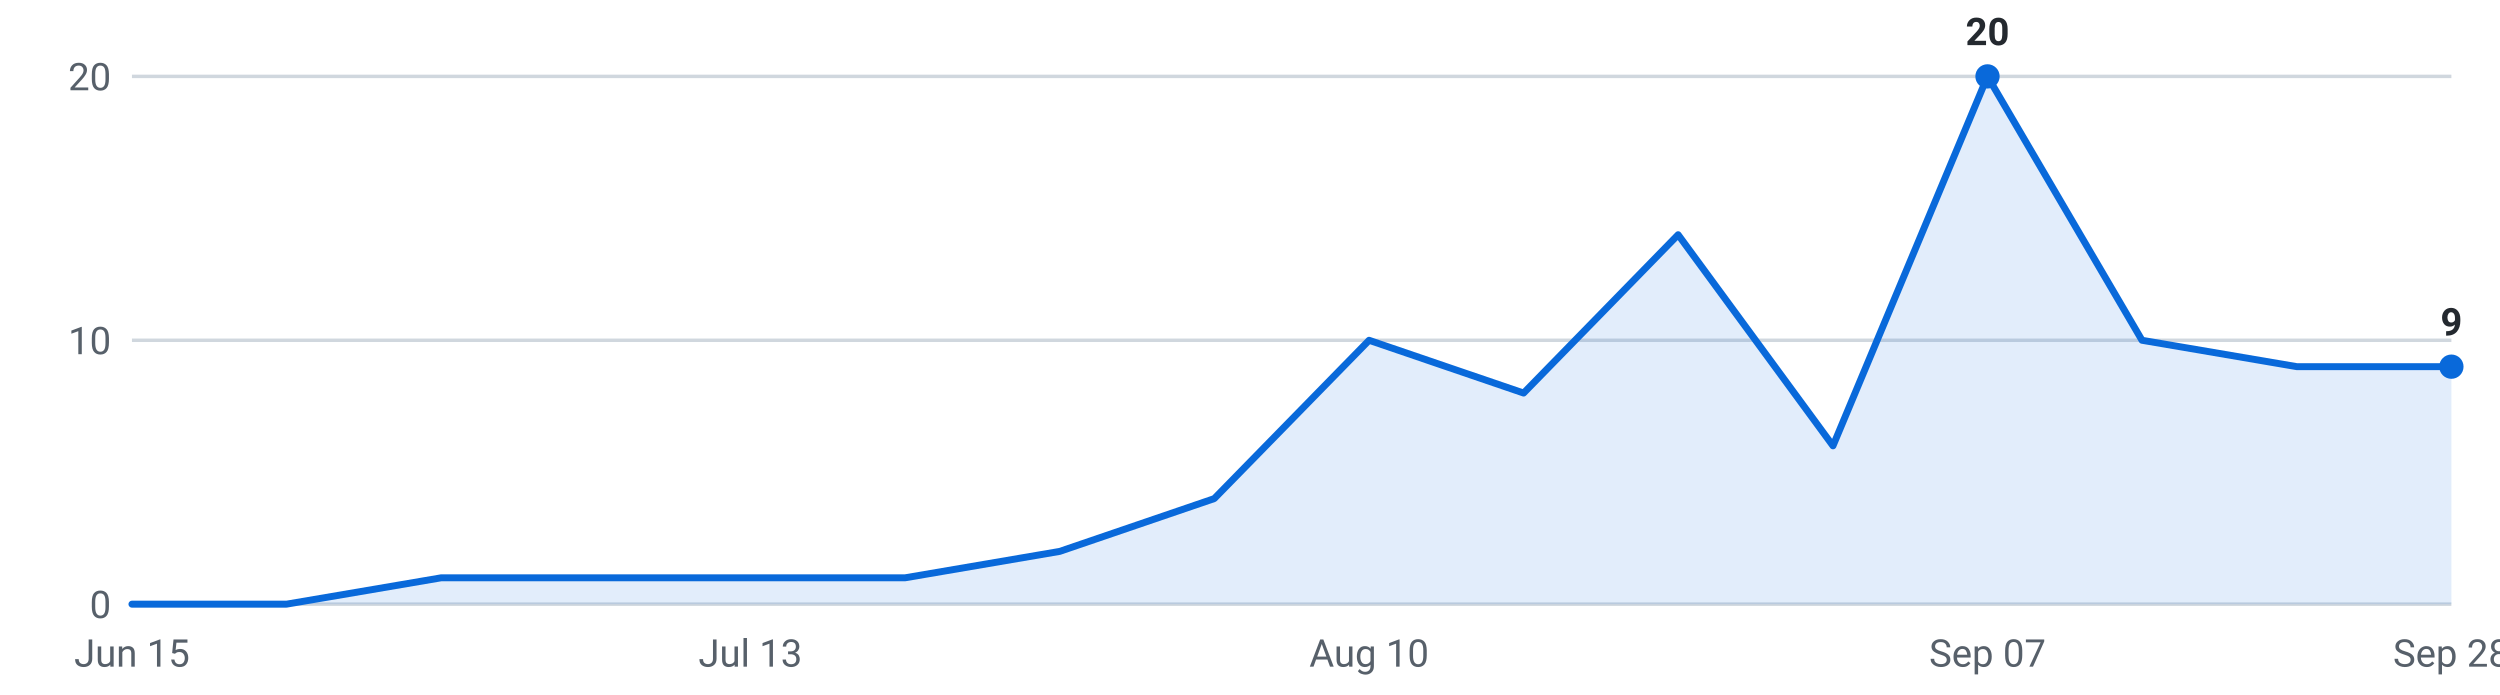
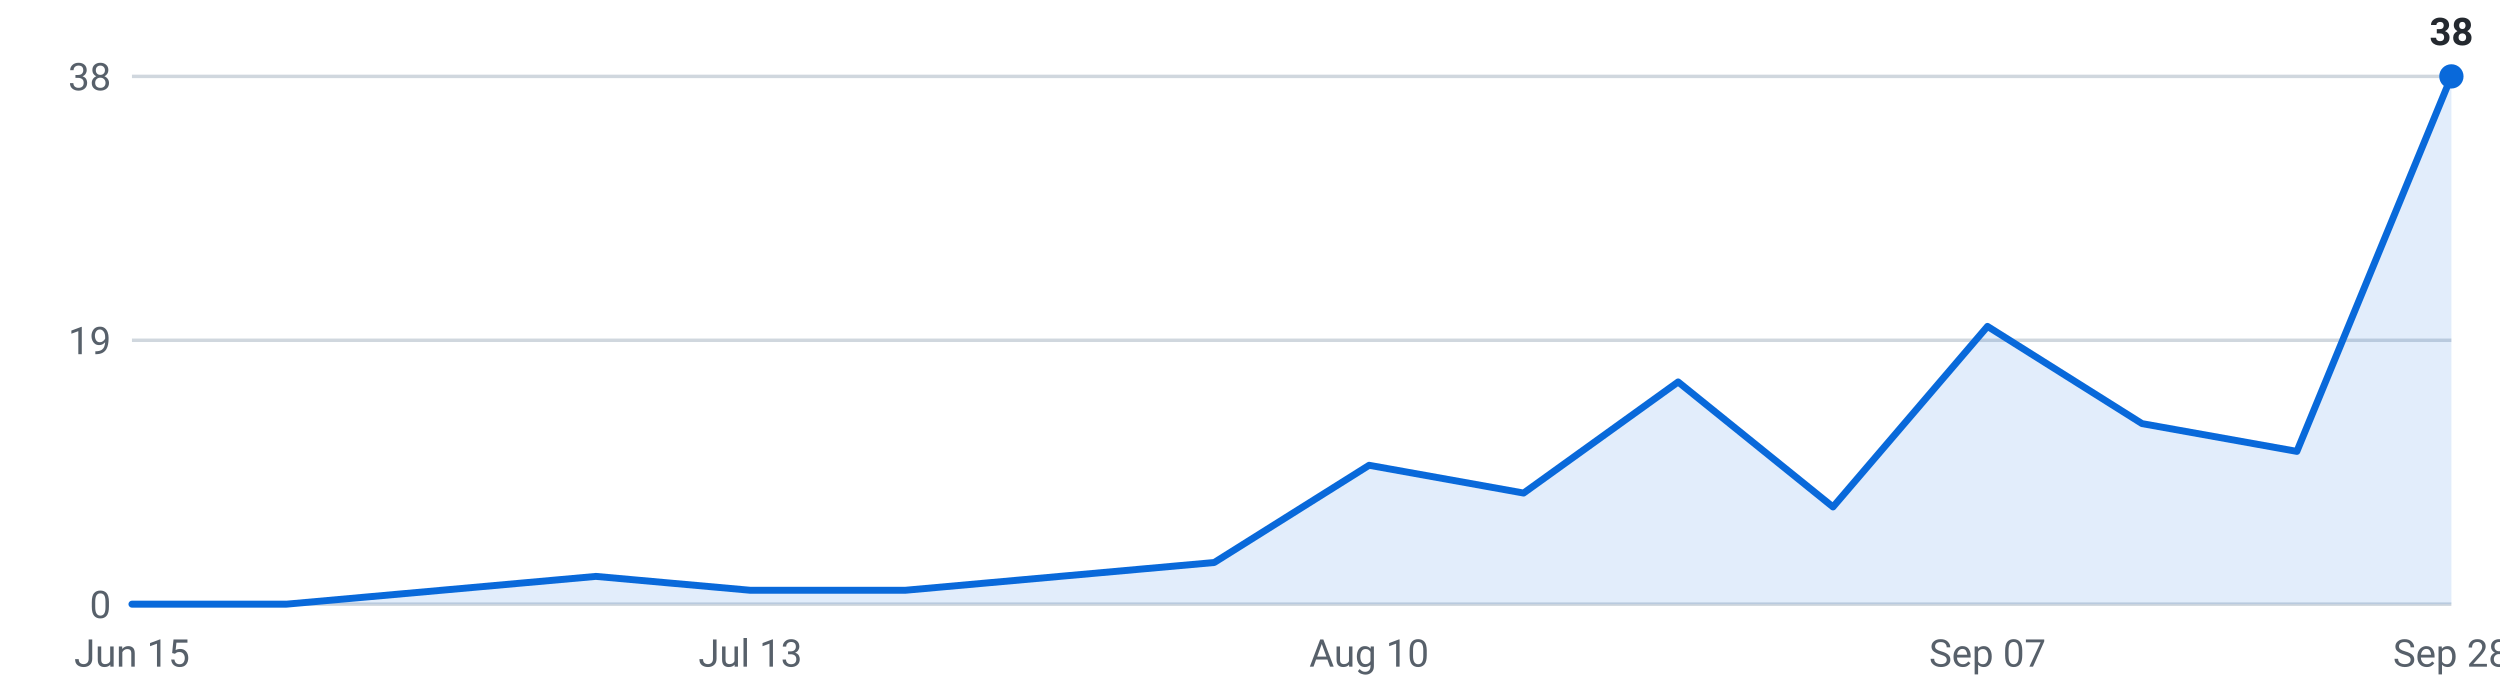
<svg xmlns="http://www.w3.org/2000/svg" viewBox="0 0 720 200" width="720" height="200" role="img" aria-label="Internships posted per week, last 16 weeks">
  <g font-family="-apple-system,Segoe UI,Roboto,sans-serif" font-size="11">
    <line x1="38" y1="174.0" x2="706" y2="174.0" stroke="#d0d7de" stroke-width="1" />
    <text x="32" y="178.0" text-anchor="end" fill="#57606a">0</text>
    <line x1="38" y1="98.0" x2="706" y2="98.0" stroke="#d0d7de" stroke-width="1" />
-     <text x="32" y="102.0" text-anchor="end" fill="#57606a">10</text>
+     <text x="32" y="102.0" text-anchor="end" fill="#57606a">19</text>
    <line x1="38" y1="22.0" x2="706" y2="22.0" stroke="#d0d7de" stroke-width="1" />
-     <text x="32" y="26.0" text-anchor="end" fill="#57606a">20</text>
-     <path d="M38.0,174 L38.0,174.0 L82.5,174.0 L127.1,166.4 L171.6,166.4 L216.1,166.4 L260.7,166.4 L305.2,158.8 L349.7,143.6 L394.3,98.0 L438.8,113.2 L483.3,67.6 L527.9,128.4 L572.4,22.0 L616.9,98.0 L661.5,105.6 L706.0,105.6 L706.0,174 Z" fill="#0969da" fill-opacity="0.12" />
-     <polyline points="38.0,174.0 82.5,174.0 127.1,166.4 171.6,166.4 216.1,166.4 260.7,166.4 305.2,158.8 349.7,143.6 394.3,98.0 438.8,113.2 483.3,67.6 527.9,128.4 572.4,22.0 616.9,98.0 661.5,105.6 706.0,105.6" fill="none" stroke="#0969da" stroke-width="2" stroke-linejoin="round" stroke-linecap="round" />
-     <circle cx="572.4" cy="22.0" r="3.5" fill="#0969da" />
-     <text x="572.4" y="13.0" text-anchor="middle" fill="#24292f" font-weight="600">20</text>
-     <circle cx="706.0" cy="105.6" r="3.5" fill="#0969da" />
-     <text x="706.0" y="96.6" text-anchor="middle" fill="#24292f" font-weight="600">9</text>
+     <text x="32" y="26.0" text-anchor="end" fill="#57606a">38</text>
+     <path d="M38.0,174 L38.0,174.0 L82.5,174.0 L127.1,170.0 L171.6,166.0 L216.1,170.0 L260.7,170.0 L305.2,166.0 L349.7,162.0 L394.3,134.0 L438.8,142.0 L483.3,110.0 L527.9,146.0 L572.4,94.0 L616.9,122.0 L661.5,130.0 L706.0,22.0 L706.0,174 Z" fill="#0969da" fill-opacity="0.12" />
+     <polyline points="38.0,174.0 82.5,174.0 127.1,170.0 171.6,166.0 216.1,170.0 260.7,170.0 305.2,166.0 349.7,162.0 394.3,134.0 438.8,142.0 483.3,110.0 527.9,146.0 572.4,94.0 616.9,122.0 661.5,130.0 706.0,22.0" fill="none" stroke="#0969da" stroke-width="2" stroke-linejoin="round" stroke-linecap="round" />
+     <circle cx="706.0" cy="22.0" r="3.5" fill="#0969da" />
+     <text x="706.0" y="13.0" text-anchor="middle" fill="#24292f" font-weight="600">38</text>
    <text x="38.0" y="192" text-anchor="middle" fill="#57606a">Jun 15</text>
    <text x="216.1" y="192" text-anchor="middle" fill="#57606a">Jul 13</text>
    <text x="394.3" y="192" text-anchor="middle" fill="#57606a">Aug 10</text>
    <text x="572.4" y="192" text-anchor="middle" fill="#57606a">Sep 07</text>
    <text x="706.0" y="192" text-anchor="middle" fill="#57606a">Sep 28</text>
  </g>
</svg>
